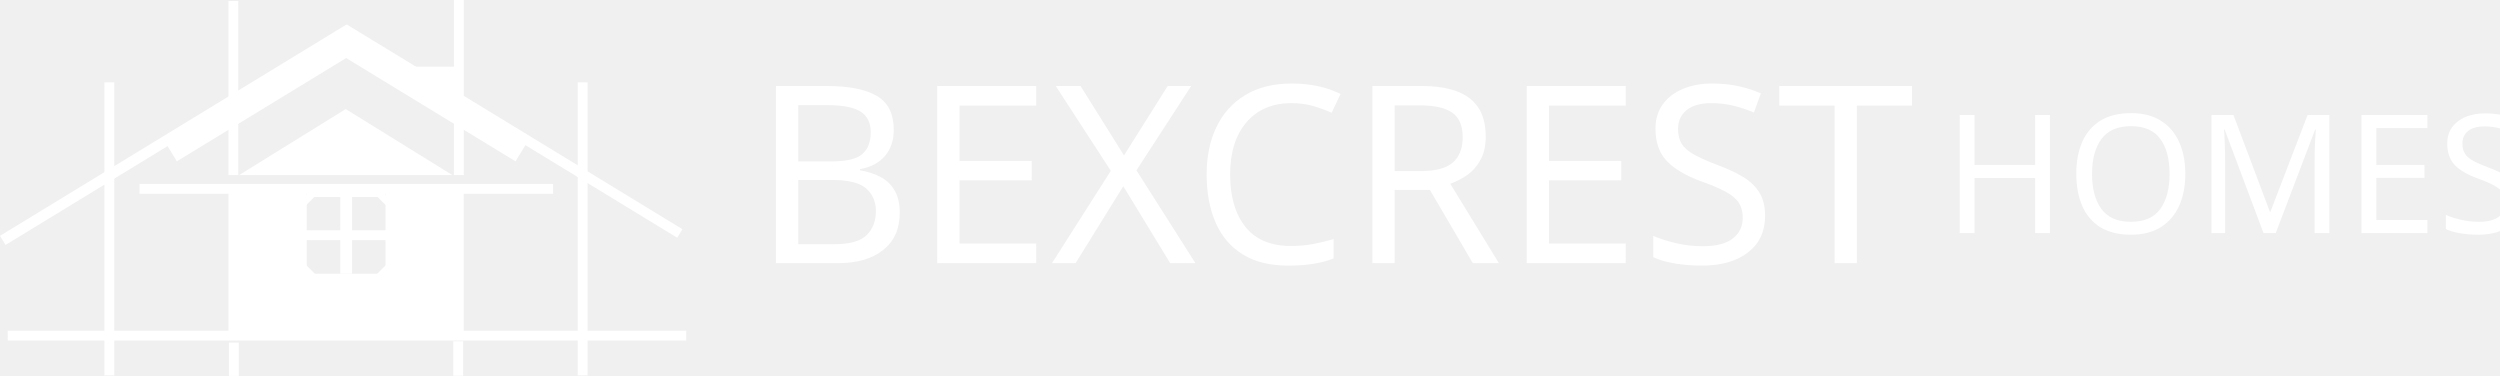
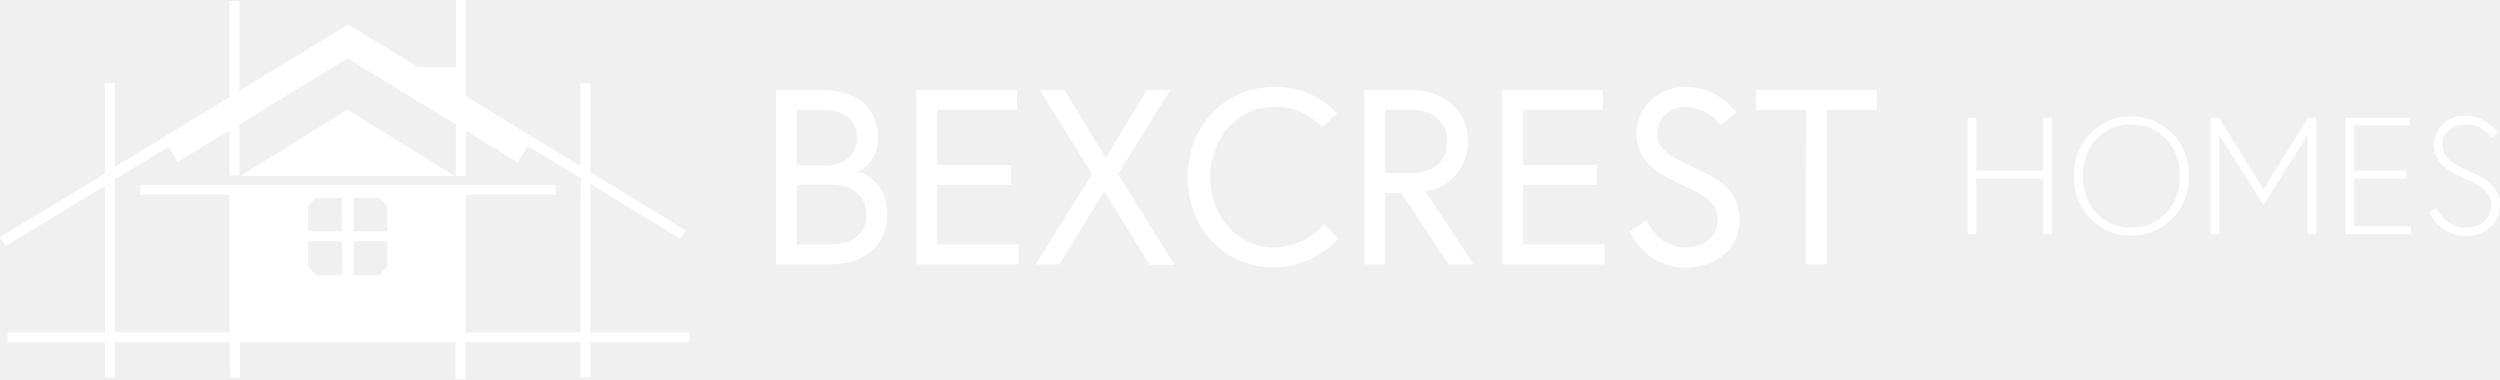
- <svg xmlns="http://www.w3.org/2000/svg" width="332.518" height="50" viewBox="0 0 332.518 50">
-   <defs>
-     <style>
-             .a,
-             .b,
-             .c {
-                 fill: #fff;
-             }
- 
-             .b {
-                 font-size: 33px;
-                 font-family: Europa-Regular, sans-serif;
-             }
- 
-             .c {
-                 font-size: 22px;
-                 font-family: Europa-Light, sans-serif;
-                 font-weight: 300;
-             }
-         </style>
-   </defs>
-   <g transform="translate(-268.002 -99)">
-     <g transform="translate(268 99)">
-       <rect class="a" width="1.308" height="38.988" transform="translate(13.892 10.947)" />
-       <rect class="a" width="1.308" height="23.152" transform="translate(30.387 0.133)" />
-       <rect class="a" width="1.308" height="23.286" transform="translate(60.378)" />
-       <rect class="a" width="1.308" height="38.988" transform="translate(76.846 10.947)" />
-       <rect class="a" width="90.244" height="1.308" transform="translate(1.03 43.989)" />
-       <rect class="a" width="10.408" height="19.617" transform="translate(30.387 24.552)" />
-       <rect class="a" width="10.405" height="19.617" transform="translate(51.278 24.552)" />
-       <rect class="a" width="12.839" height="8.236" transform="translate(39.748 36.407)" />
-       <rect class="a" width="10.484" height="1.654" transform="translate(40.795 24.552)" />
-       <rect class="a" width="1.573" height="10.201" transform="translate(45.257 26.206)" />
-       <rect class="a" width="1.308" height="4.431" transform="translate(30.455 45.569)" />
-       <rect class="a" width="1.308" height="4.588" transform="translate(60.294 45.389)" />
-       <rect class="a" width="53.975" height="1.416" transform="translate(0.002 31.37) rotate(-31.38)" />
-       <rect class="a" width="52.272" height="1.329" transform="translate(46.146 3.269) rotate(31.38)" />
-       <path class="a" d="M135.724,55.43,121.55,64.21H149.9Z" transform="translate(-89.739 -40.924)" />
-       <rect class="a" width="28.083" height="2.591" transform="translate(22.173 19.243) rotate(-31.38)" />
-       <rect class="a" width="28.083" height="2.591" transform="translate(45.946 4.623) rotate(31.38)" />
-       <rect class="a" width="55.004" height="1.308" transform="translate(18.558 24.464)" />
-       <rect class="a" width="10.994" height="1.308" transform="translate(40.664 30.627)" />
-       <rect class="a" width="2.881" height="0.919" transform="translate(39.494 27.212) rotate(-45)" />
-       <rect class="a" width="2.881" height="0.919" transform="translate(49.77 36.819) rotate(-45)" />
-       <rect class="a" width="2.881" height="0.919" transform="translate(51.805 27.78) rotate(-135)" />
-       <rect class="a" width="2.881" height="0.919" transform="translate(41.838 37.669) rotate(-135)" />
-       <rect class="a" width="6.003" height="3.329" transform="translate(54.691 8.869)" />
+ <svg xmlns="http://www.w3.org/2000/svg" id="Layer_1" data-name="Layer 1" viewBox="0 0 330.92 50.18">
+   <polygon points="60.69 12.14 60.69 12.2 60.38 12.2 60.38 11.96 60.69 12.14" fill="#fff" />
+   <polygon points="61.68 14.22 61.68 14.3 60.38 13.51 60.38 13.43 61.68 14.22" fill="#fff" />
+   <rect x="40.66" y="30.63" width="0.13" height="1.31" fill="#fff" />
+   <polygon points="40.79 36.41 40.79 36.62 40.58 36.41 40.79 36.41" fill="#fff" />
+   <polygon points="51.47 36.41 51.28 36.61 51.28 36.41 51.47 36.41" fill="#fff" />
+   <polygon points="40.79 36.41 40.79 36.62 40.58 36.41 40.79 36.41" fill="#fff" />
+   <polygon points="51.47 36.41 51.28 36.61 51.28 36.41 51.47 36.41" fill="#fff" />
+   <polygon points="40.93 25.77 40.79 25.91 40.79 25.77 40.93 25.77" fill="#fff" />
+   <polygon points="51.28 25.77 51.28 25.95 51.1 25.77 51.28 25.77" fill="#fff" />
+   <polygon points="46.19 4.85 45.57 5.23 45.82 4.82 45.91 4.68 45.94 4.62 46.04 4.68 45.98 4.72 46.19 4.85" fill="#fff" />
+   <polygon points="46.04 4.68 45.98 4.72 45.91 4.68 45.94 4.62 46.04 4.68" fill="#fff" />
+   <polygon points="46.27 4.81 46.27 4.82 46.26 4.81 46.27 4.81" fill="#fff" />
+   <polygon points="60.69 12.14 60.69 12.2 60.38 12.2 60.38 11.96 60.69 12.14" fill="#fff" />
+   <polygon points="61.68 14.22 61.68 14.3 60.38 13.51 60.38 13.43 61.68 14.22" fill="#fff" />
+   <path d="M78.15,44V24.34l11.93,7.28.69-1.13-12.62-7.7V11H76.84V22L61.68,12.75V0h-1.3V8.87H55.32l-9.18-5.6,0,0,0-.05L31.69,12V.13H30.38V12.84L15.2,22.1V11H13.89v12L0,31.37l.74,1.21,13.15-8V44H1V45.3H13.89v4.63H15.2V45.3H30.4l.05,4.7h1.31V45.3H60.29v4.88H61.6V45.3H76.84v4.63h1.31V45.3H91.27V44ZM60.38,12l.31.18v.06h-.31Zm0,1.47,1.3.79v.08l-1.3-.79ZM46.27,4.81h0Zm-.45,0,.09-.14,0-.06.1.06-.06,0,.21.13-.62.38Zm-5,31.8-.21-.21h.21Zm4.46-.21H41.88l-1.09-1.09V31.94h-.13V30.63h.13V27.21l1-1h3.46Zm-4.46-10.5v-.14h.14Zm6,10.5V31.94h4.45v3.37l-1.1,1.1Zm4.45-9.15v3.37H46.83V26.21h3.41Zm-.18-1.49h.18V26Zm.18,10.84v-.2h.19ZM76.84,44H61.68V25.77H73.56V24.46h-55v1.31H30.38V44H15.2V23.76l7.09-4.33,1.23,2,6.86-4.19v6h1.31V16.48L46,7.72l14.34,8.75v6.82h1.3v-6l6.89,4.2,1.32-2.16,7,4.24Z" fill="#fff" />
+   <path d="M46,14.51,31.81,23.29H60.16Z" fill="#fff" />
+   <polygon points="46.19 4.85 45.57 5.23 45.82 4.82 45.98 4.72 46.19 4.85" fill="#fff" />
+   <polygon points="46.27 4.81 46.27 4.82 46.26 4.81 46.27 4.81" fill="#fff" />
+   <polygon points="46.19 4.85 45.57 5.23 45.82 4.82 45.91 4.68 45.94 4.62 46.04 4.68 45.98 4.72 46.19 4.85" fill="#fff" />
+   <polygon points="61.68 14.22 61.68 14.3 60.38 13.51 60.38 13.43 61.68 14.22" fill="#fff" />
+   <rect x="40.66" y="30.63" width="4.59" height="1.31" fill="#fff" />
+   <polygon points="51.47 36.41 51.28 36.61 51.28 36.41 51.47 36.41" fill="#fff" />
+   <polygon points="40.79 36.41 40.79 36.62 40.58 36.41 40.79 36.41" fill="#fff" />
+   <polygon points="60.69 12.14 60.69 12.2 60.38 12.2 60.38 11.96 60.69 12.14" fill="#fff" />
+   <g style="isolation:isolate">
+     <g style="isolation:isolate">
+       <path d="M102.71,11.9h6.07c4.75,0,7.43,2.44,7.43,6.3a4.77,4.77,0,0,1-2.61,4.52c.33.07,3.86,1.09,3.86,5.68,0,4-3,6.6-7.53,6.6h-7.22Zm6.53,10c2.61,0,4.19-1.41,4.19-3.66s-1.58-3.66-4.19-3.66h-3.76v7.32Zm5.45,6.54c0-2.18-1.46-4-4.76-4h-4.45v7.92h4.45C113.23,32.36,114.69,30.58,114.69,28.4Z" fill="#fff" />
+       <path d="M124.06,21.83h9.77v2.64h-9.77v7.89h10.76V35H121.29V11.9h13.33v2.64H124.06Z" fill="#fff" />
+       <path d="M146.17,25.3,140.23,35h-3.14l7.46-11.95L137.62,11.9h3.27l5.48,9,5.44-9h3.1L148,23.05l7.46,12h-3.3Z" fill="#fff" />
+       <path d="M175,16.85a8.37,8.37,0,0,0-6.37-2.71c-5,0-8.45,4.39-8.45,9.31s3.44,9.31,8.45,9.31a9.12,9.12,0,0,0,6.67-3.07l1.88,1.91a11.73,11.73,0,0,1-8.55,3.8c-6.66,0-11.42-5.28-11.42-11.95S162,11.5,168.67,11.5A11.11,11.11,0,0,1,177,15Z" fill="#fff" />
+       <path d="M180.59,11.9h6c4.59,0,7.73,2.7,7.73,6.83a6.56,6.56,0,0,1-5.65,6.6l6.4,9.67h-3.33l-6.24-9.44h-2.14V35h-2.77Zm10.95,6.83c0-2.54-1.68-4.19-4.78-4.19h-3.4v8.38h3.4C189.86,22.92,191.54,21.27,191.54,18.73Z" fill="#fff" />
+       <path d="M201.61,21.83h9.77v2.64h-9.77v7.89h10.76V35H198.83V11.9h13.34v2.64H201.61Z" fill="#fff" />
+       <path d="M222.92,24.6c-3.36-1.55-6.33-3.1-6.33-7a6.32,6.32,0,0,1,6.66-6.07,8.22,8.22,0,0,1,6.57,3.37l-2.08,1.68a5.8,5.8,0,0,0-4.49-2.41,3.59,3.59,0,0,0-3.89,3.43c0,2.35,2,3.27,5.15,4.72,3.53,1.62,5.74,3.11,5.74,6.83s-3.1,6.28-7.16,6.28a8,8,0,0,1-7.36-4.82L218,29.19s1.39,3.57,5.05,3.57c2.21,0,4.32-1.26,4.32-3.64S225.5,25.79,222.92,24.6Z" fill="#fff" />
+       <path d="M239.06,14.54h-6.63V11.9h16v2.64h-6.64V35h-2.77Z" fill="#fff" />
    </g>
-     <text class="b" transform="translate(368.002 134)">
-       <tspan x="0" y="0">BEXCREST</tspan>
-     </text>
-     <text class="c" transform="translate(526.52 130)">
-       <tspan x="0" y="0">HOMES</tspan>
-     </text>
+   </g>
+   <g style="isolation:isolate">
+     <g style="isolation:isolate">
+       <path d="M270.47,15.6h1.14V31h-1.14V23.63H261.6V31h-1.15V15.6h1.15v7h8.87Z" fill="#fff" />
+       <path d="M274.51,23.3a7.62,7.62,0,1,1,15.23,0,7.62,7.62,0,1,1-15.23,0Zm1.19,0c0,3.78,2.57,6.84,6.42,6.84s6.43-3.06,6.43-6.84-2.57-6.84-6.43-6.84S275.7,19.51,275.7,23.3Z" fill="#fff" />
+       <path d="M293.72,15.6l5.9,9.46,5.89-9.46h1.08V31h-1.14V17.86l-5.83,9.29-5.86-9.26V31h-1.12V15.6Z" fill="#fff" />
+       <path d="M311.6,22.57h6.87v1.06H311.6v6.31h7.53V31h-8.67V15.6H319v1h-7.4Z" fill="#fff" />
+       <path d="M326.3,23.67c-2.27-1-4.14-2.18-4.14-4.51a4,4,0,0,1,4.29-3.83,5.23,5.23,0,0,1,4.18,2.23l-.88.68a4,4,0,0,0-3.27-1.78c-1.94,0-3.17,1.16-3.17,2.7,0,1.89,1.74,2.73,3.94,3.7,2.35,1,3.67,2.22,3.67,4.29,0,2.49-2,4.11-4.6,4.11a5.48,5.48,0,0,1-4.77-3.14l1-.62a4.22,4.22,0,0,0,3.74,2.64c1.92,0,3.46-1.14,3.46-3S328.1,24.46,326.3,23.67Z" fill="#fff" />
+     </g>
  </g>
</svg>
